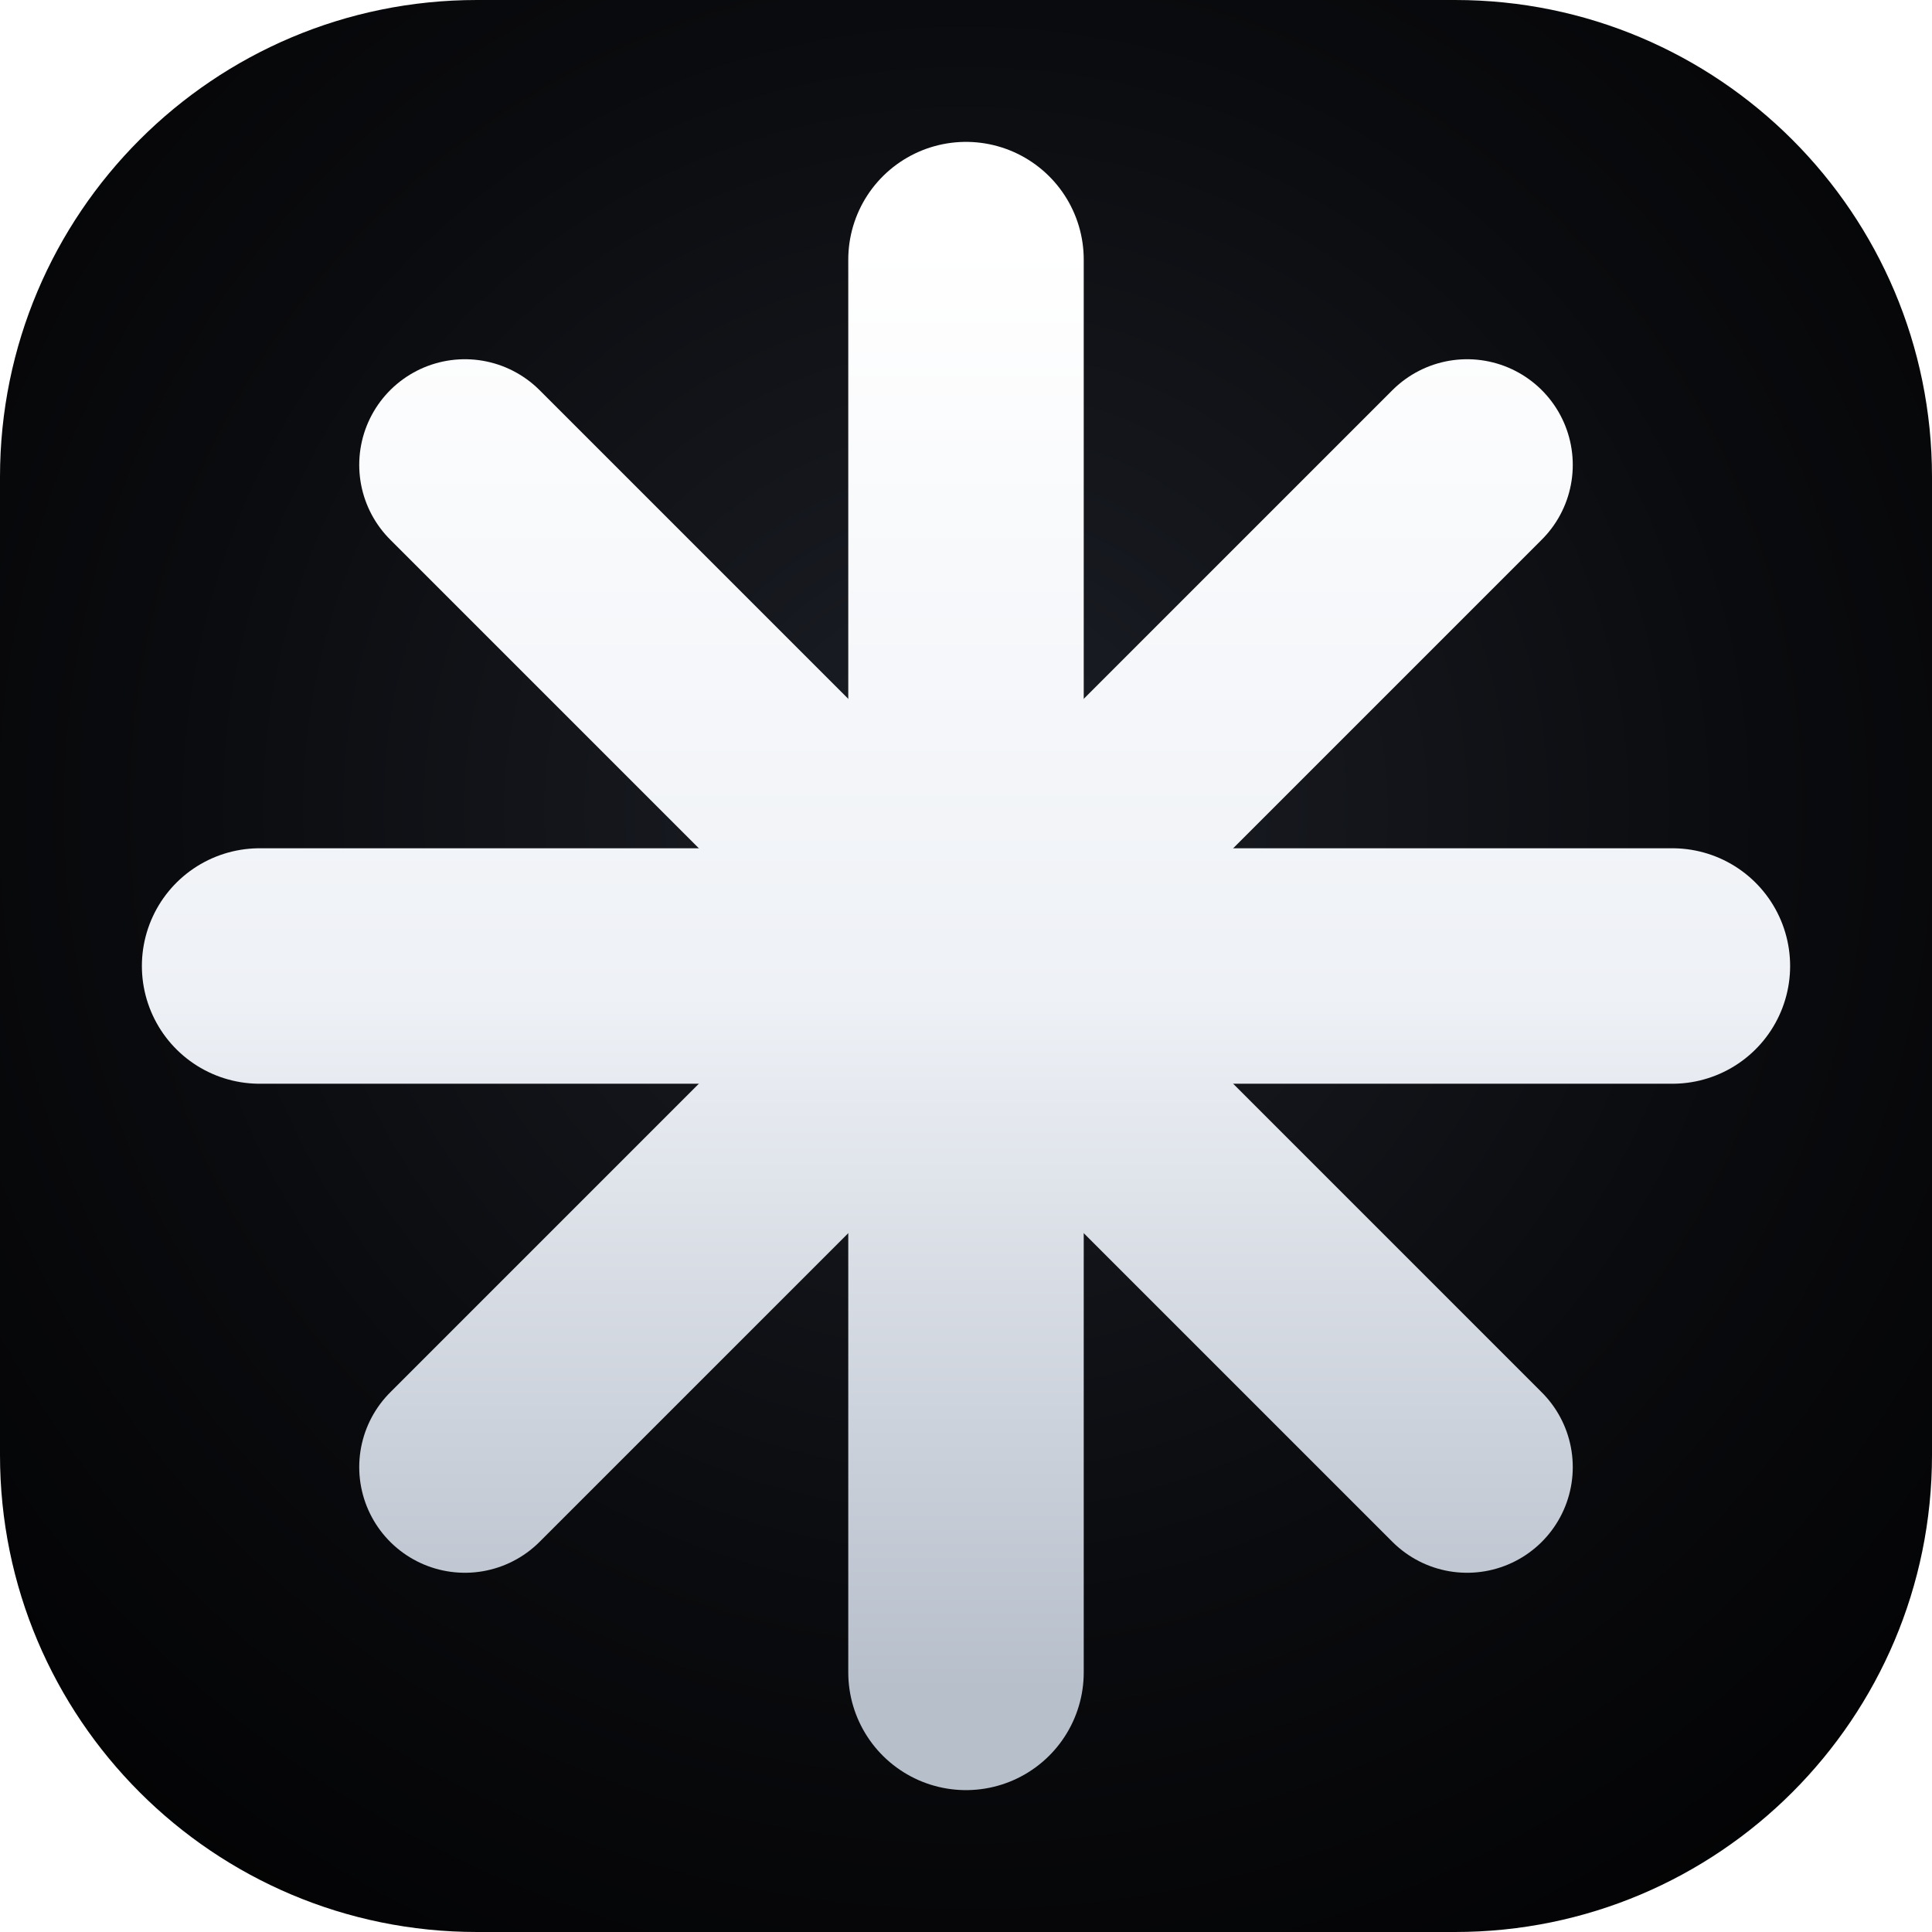
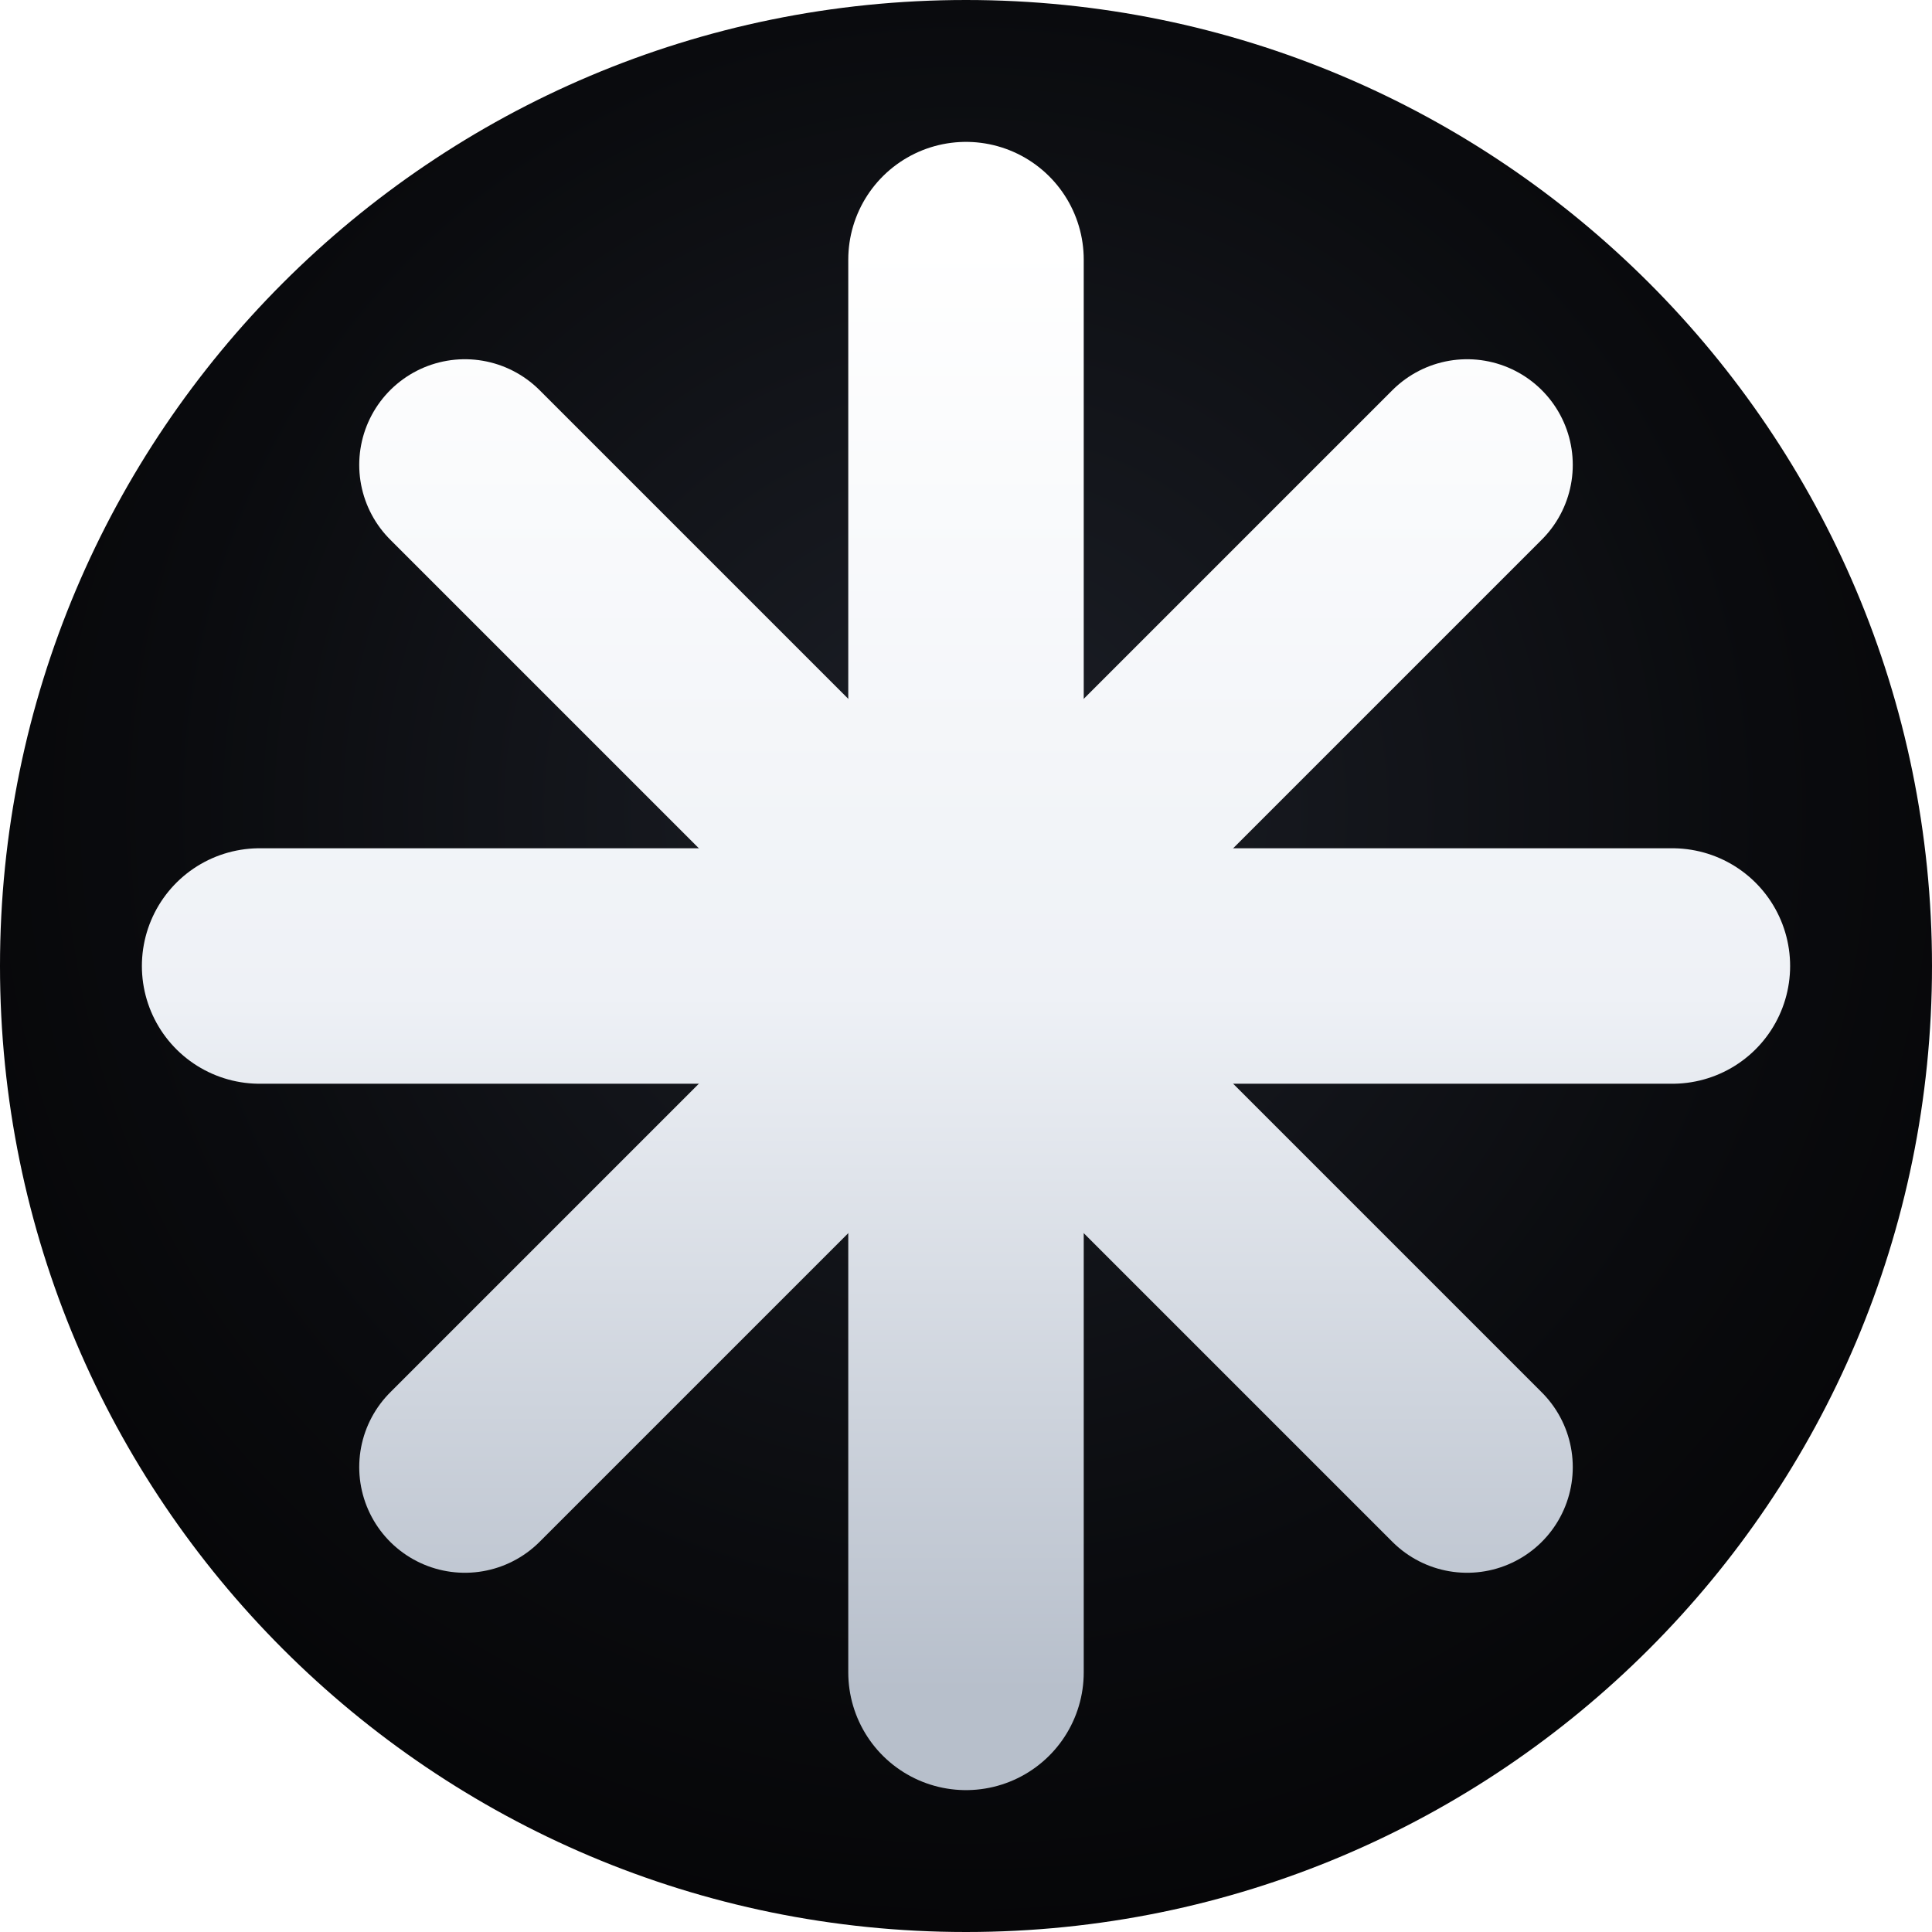
<svg xmlns="http://www.w3.org/2000/svg" viewBox="0 0 32 32" width="32" height="32">
  <defs>
    <radialGradient id="axBg" cx="50%" cy="42%" r="75%">
      <stop offset="0%" stop-color="#1c1f27" />
      <stop offset="55%" stop-color="#0a0b0e" />
      <stop offset="100%" stop-color="#010102" />
    </radialGradient>
    <linearGradient id="axMark" x1="16" y1="4" x2="16" y2="28" gradientUnits="userSpaceOnUse">
      <stop offset="0%" stop-color="#ffffff" />
      <stop offset="52%" stop-color="#eef1f6" />
      <stop offset="100%" stop-color="#b7bfcb" />
    </linearGradient>
  </defs>
-   <rect x="0" y="0" width="32" height="32" rx="7.9" ry="7.9" fill="url(#axBg)" />
+   <circle cx="16" cy="16" r="16" fill="url(#axBg)" />
  <g stroke="url(#axMark)" stroke-linecap="round" fill="none">
    <path d="M16 4.3 L16 27.7" stroke-width="3.9" />
    <path d="M4.3 16 L27.7 16" stroke-width="3.9" />
    <path d="M7.7 7.7 L24.3 24.3" stroke-width="3.5" />
    <path d="M24.3 7.7 L7.7 24.3" stroke-width="3.5" />
  </g>
</svg>
